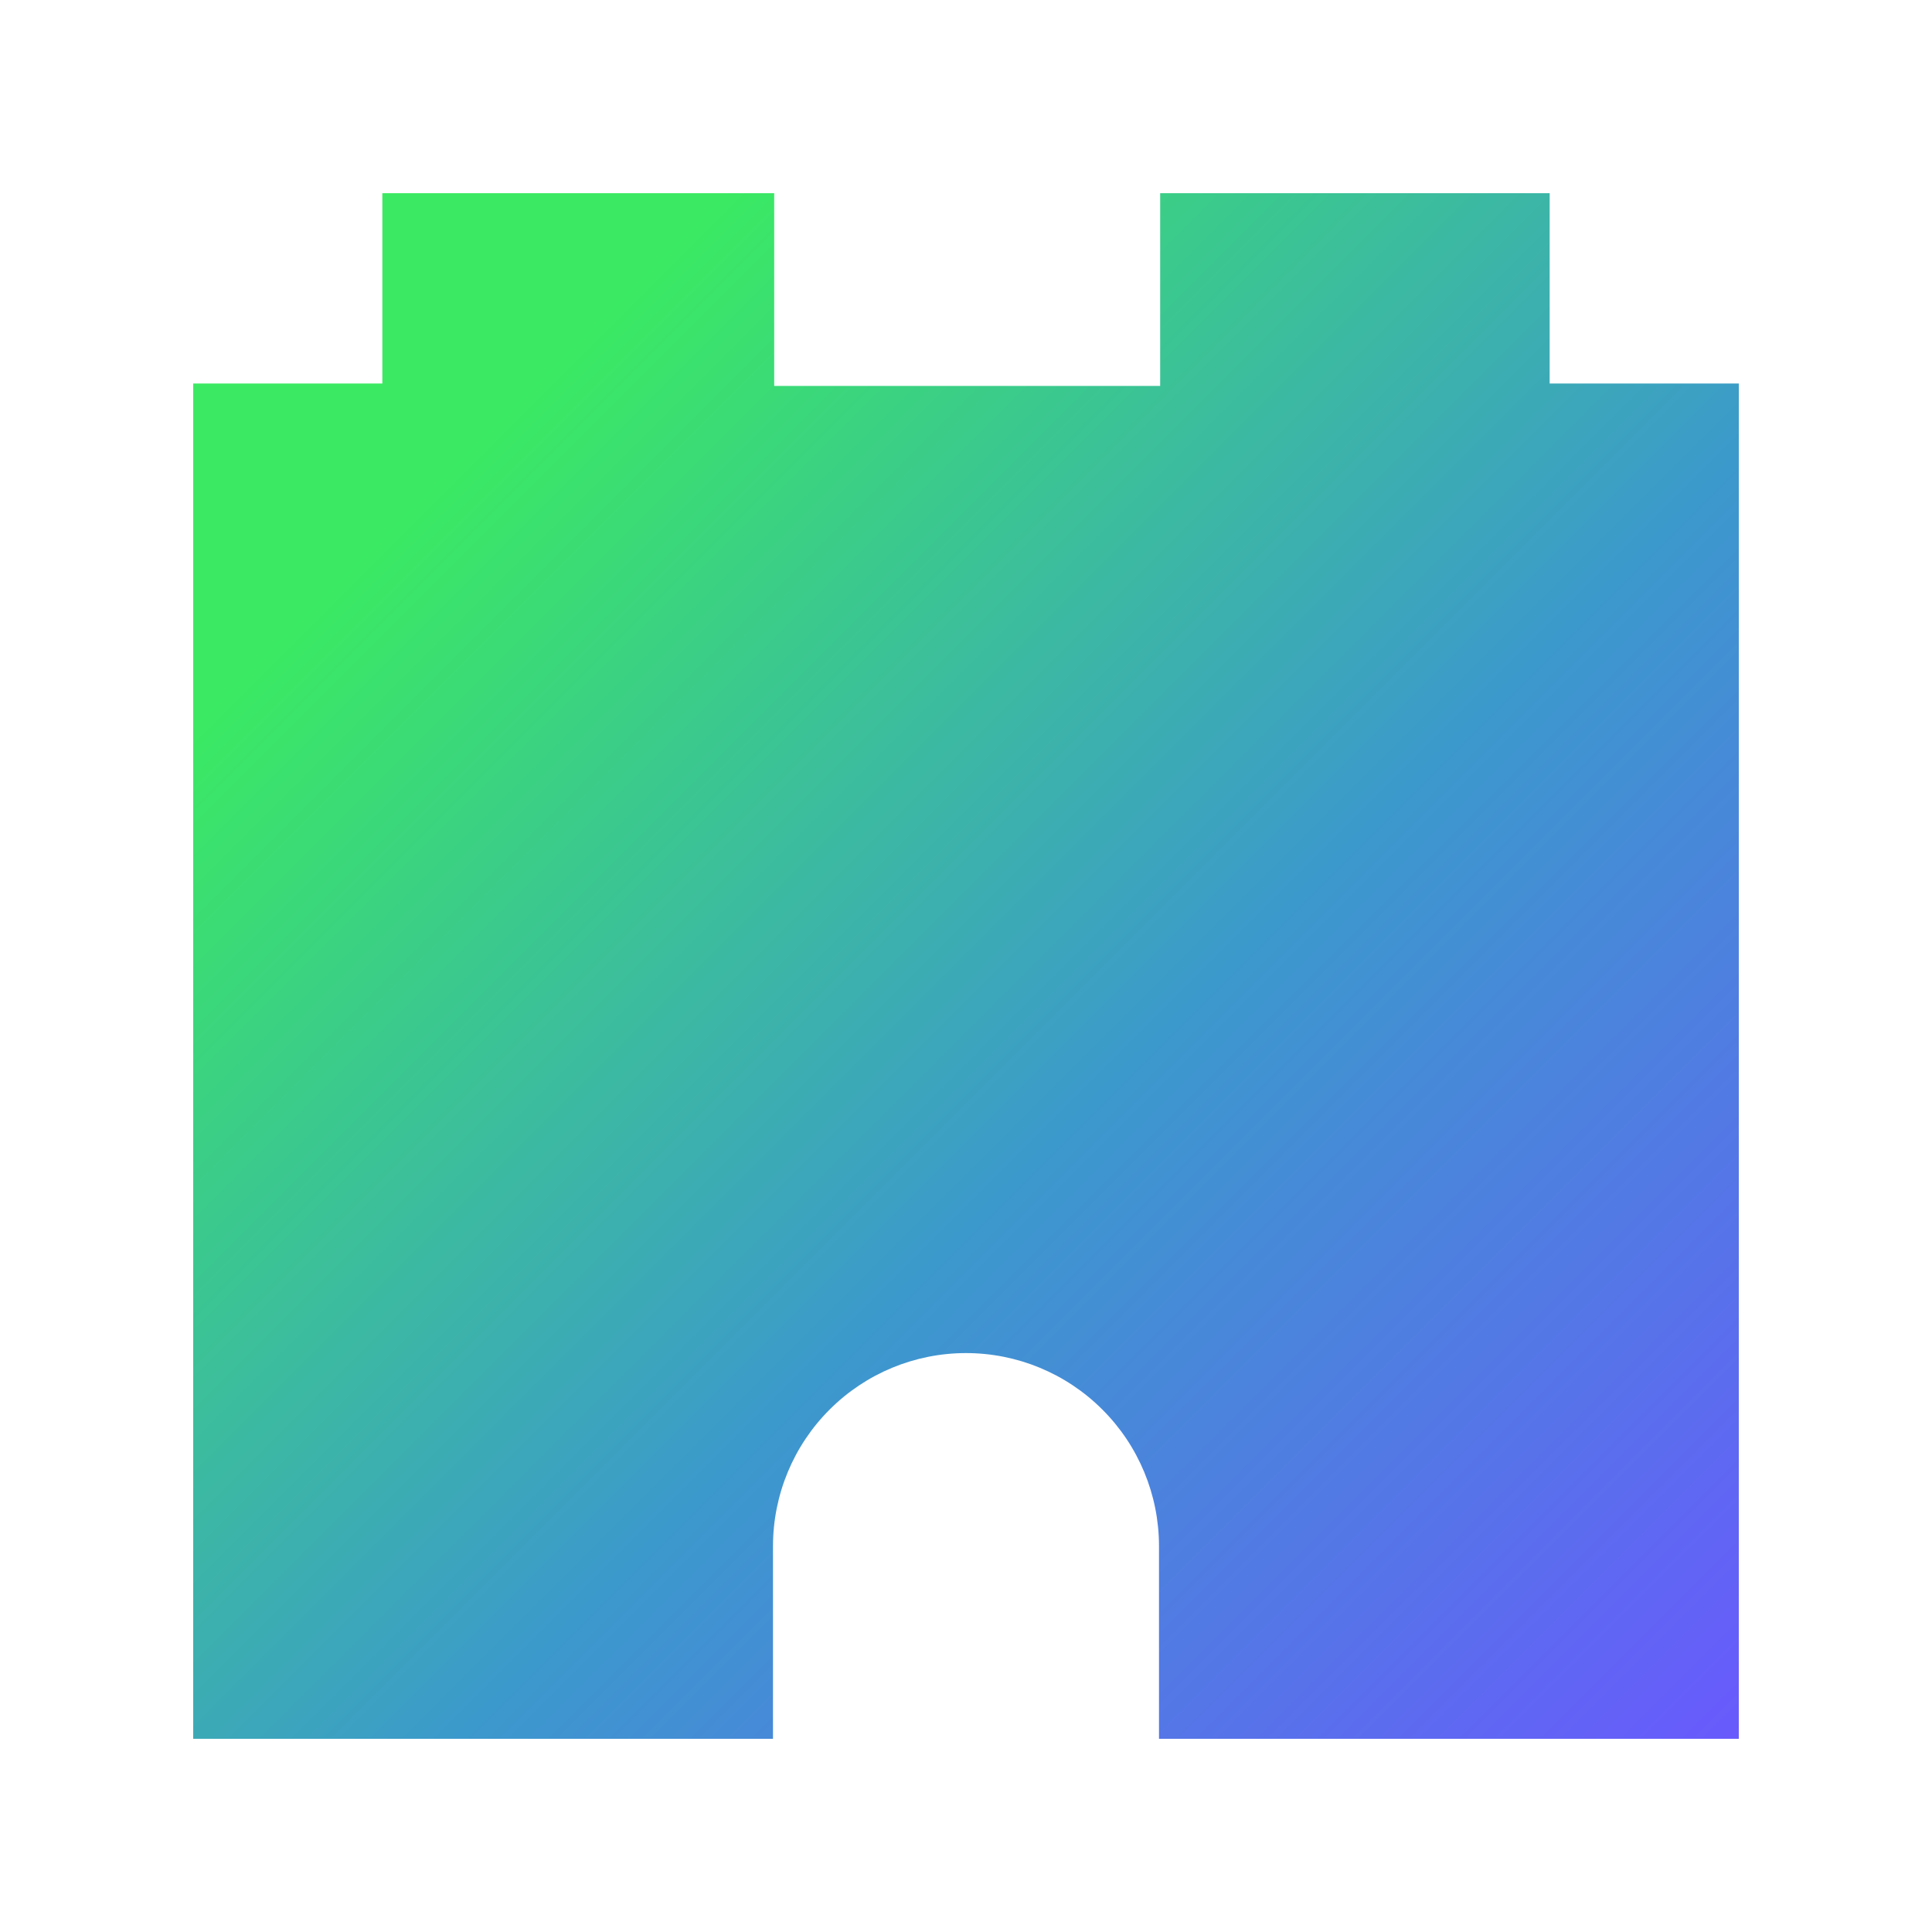
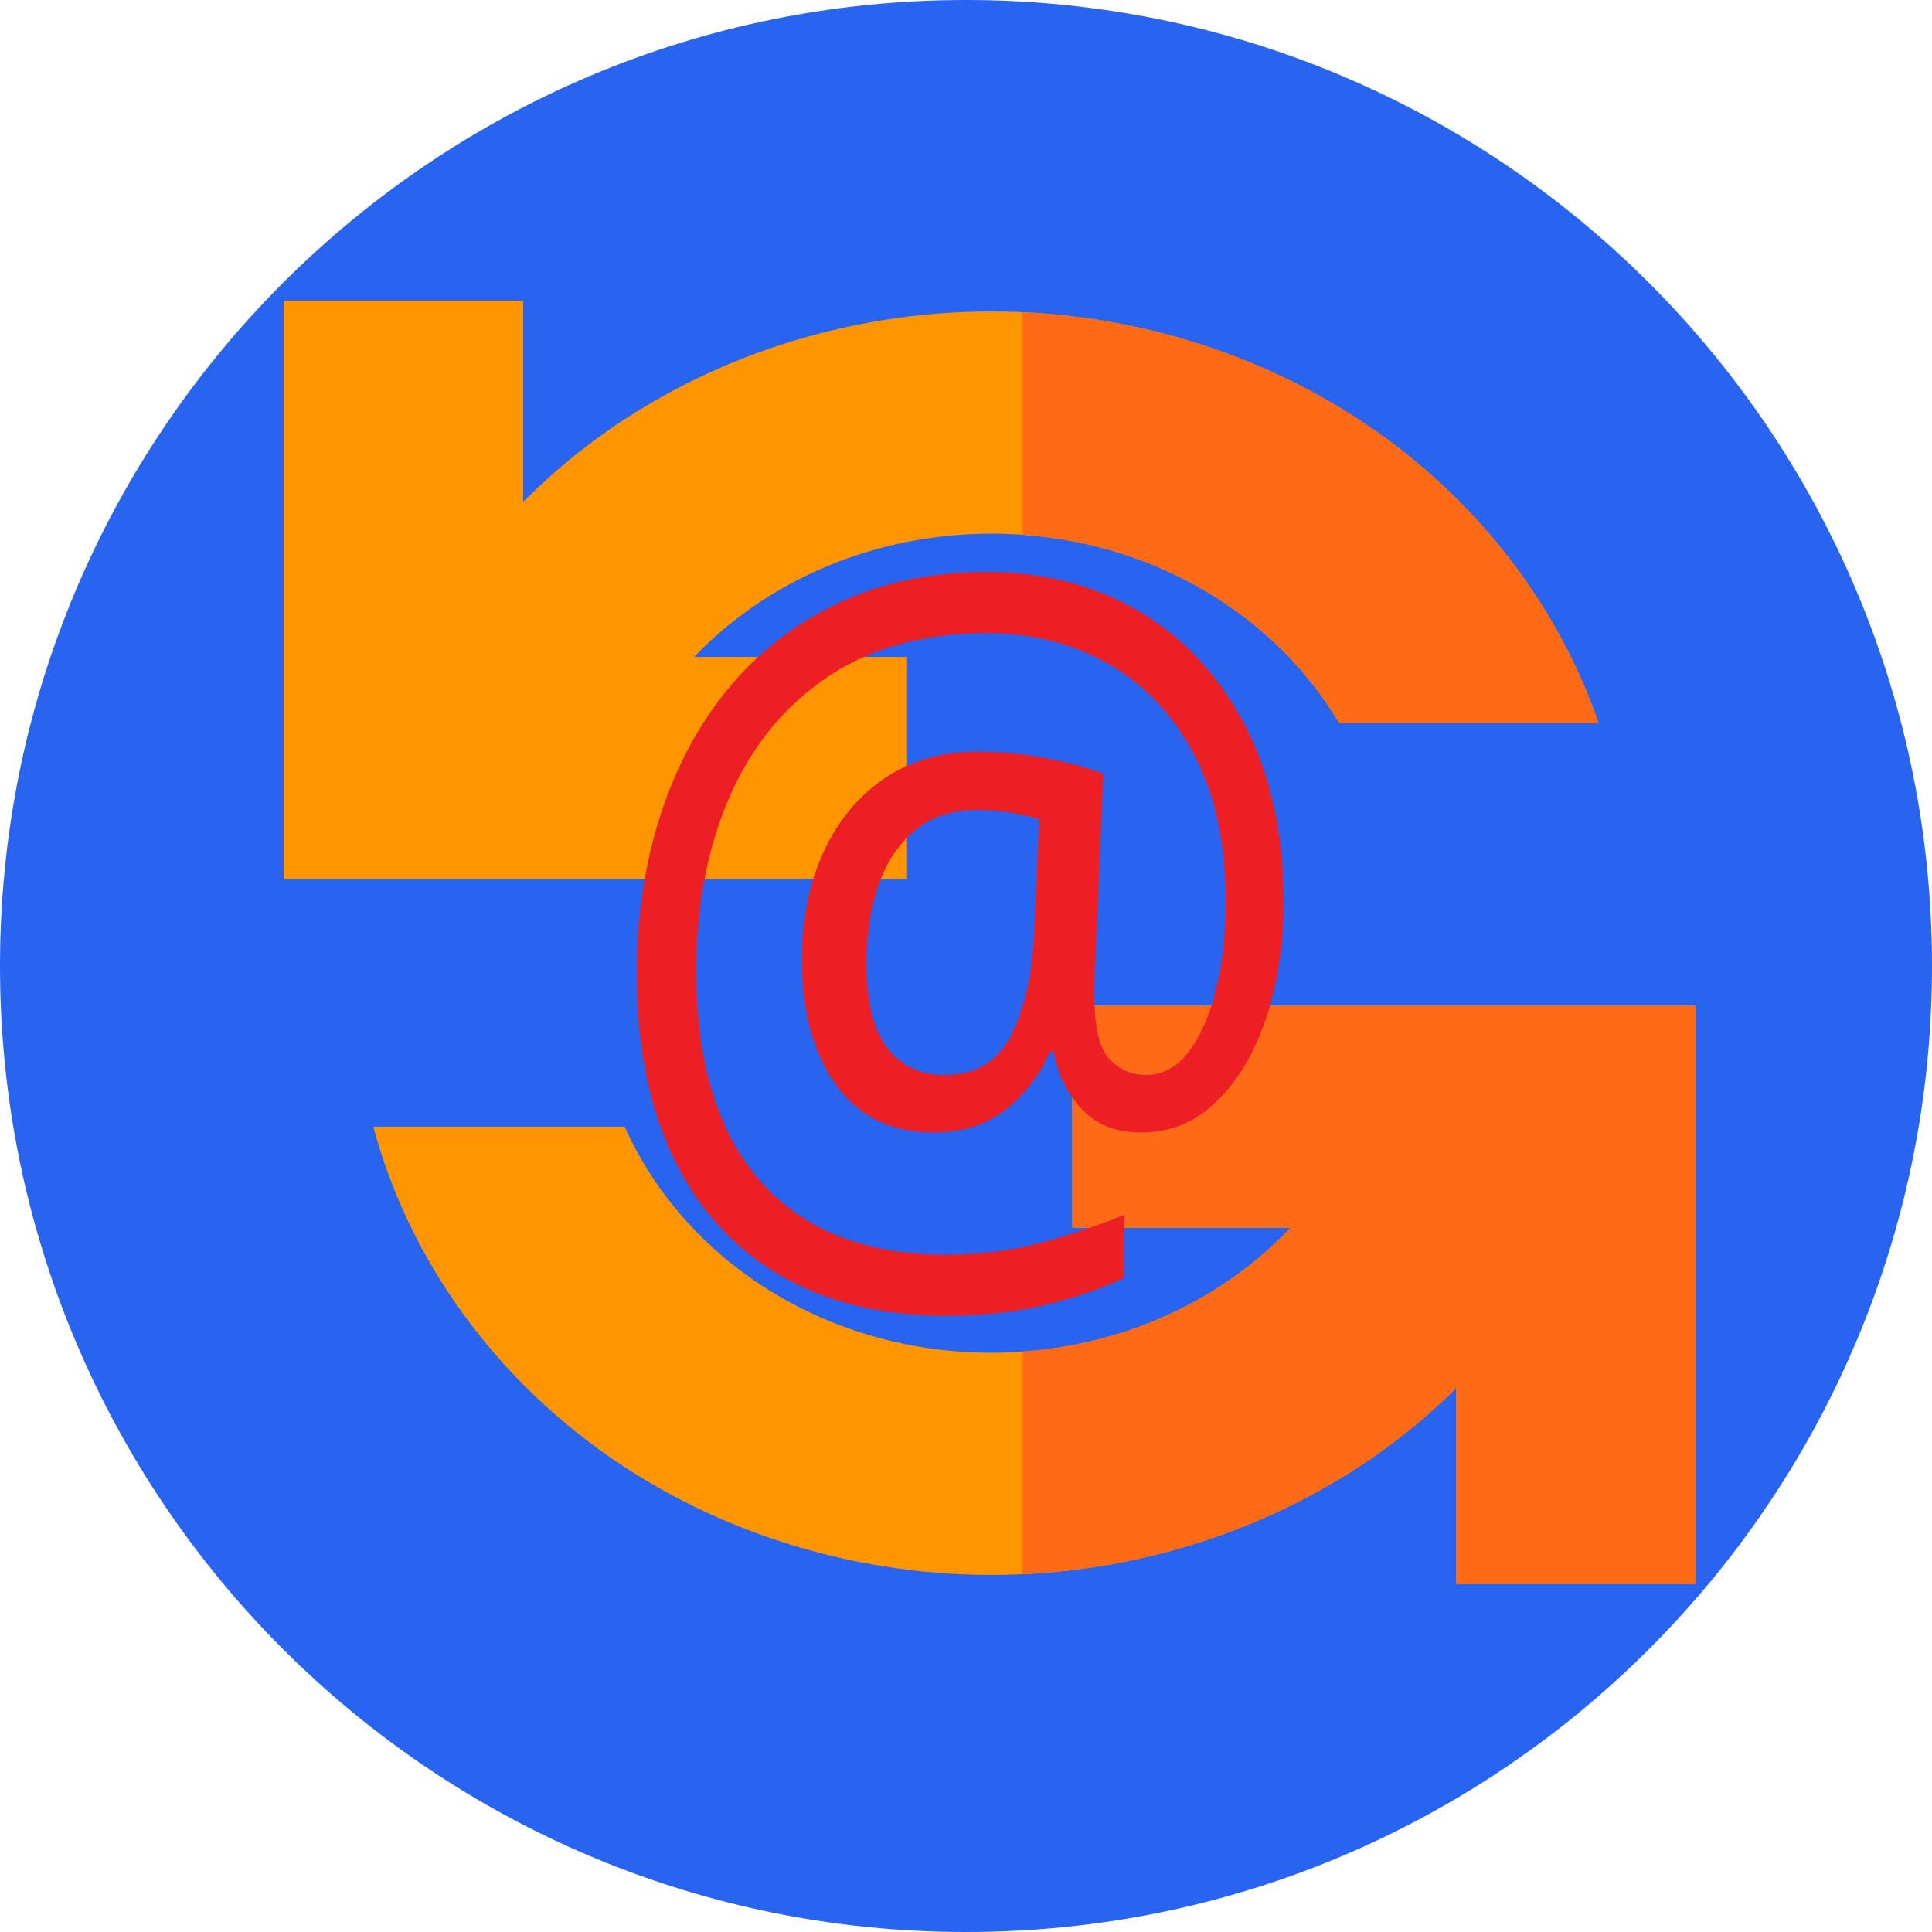
- <svg xmlns="http://www.w3.org/2000/svg" width="40" height="40" viewBox="0 0 40 40" fill="none">
-   <path d="M32.084 7.94V4H24.02V7.99H16.029V4H7.916V7.94H4V36H16.004V32.005C16.006 30.946 16.427 29.931 17.177 29.183C17.926 28.434 18.941 28.014 20 28.014C21.059 28.014 22.074 28.434 22.823 29.183C23.573 29.931 23.994 30.946 23.996 32.005V36H36V7.94H32.084Z" fill="url(#paint0_linear)" />
-   <defs>
-     <linearGradient id="paint0_linear" x1="2.942" y1="4.9" x2="37.777" y2="39.734" gradientUnits="userSpaceOnUse">
-       <stop offset="0.159" stop-color="#3BEA62" />
-       <stop offset="0.54" stop-color="#3C99CC" />
-       <stop offset="0.937" stop-color="#6B57FF" />
-     </linearGradient>
-   </defs>
+ <svg xmlns="http://www.w3.org/2000/svg" height="40" viewBox="0 0 512 512" width="40" version="1.1" id="svg66">
+   <g id="g64">
+     <g id="g62" transform="translate(37.69524,-35.07449)">
+       <g id="g48">
+         <path d="m 264.017,350.365 v 40.669 h 37.07 c -12.462,14.205 -30.707,22.876 -50.776,22.876 -27.724,0 -51.962,-16.549 -62.287,-41.375 H 145.34 c 5.67,22.811 18.855,43.455 37.28,58.251 19.106,15.344 43.146,23.793 67.692,23.793 24.546,0 48.585,-8.45 67.692,-23.793 3.99,-3.204 7.735,-6.682 11.212,-10.397 v 35.843 h 40.669 V 350.365 Z" fill="#ff9500" id="path46" />
+       </g>
+       <g id="g52">
+         <path d="m 264.017,350.365 v 40.669 h 37.07 c -11.358,12.946 -27.525,21.272 -45.492,22.65 v 40.752 c 22.692,-1.12 44.675,-9.41 62.408,-23.65 3.99,-3.204 7.735,-6.682 11.212,-10.397 v 35.843 h 40.669 V 350.365 Z" fill="#fe6a16" id="path50" />
+       </g>
+       <g id="g56">
+         <path d="m 318.003,247.108 c -19.106,-15.343 -43.146,-23.793 -67.692,-23.793 -24.546,0 -48.586,8.45 -67.692,23.793 -4.23,3.396 -8.184,7.101 -11.835,11.069 V 221.351 H 130.115 V 327.218 H 235.982 V 286.549 H 199.81 c 12.455,-14.02 30.58,-22.564 50.501,-22.564 25.144,0 47.415,13.616 59.046,34.669 h 44.033 c -6.431,-20.135 -18.785,-38.215 -35.387,-51.546 z" fill="#ff9500" id="path54" />
+       </g>
+       <g id="g60">
+         <path d="m 318.003,247.108 c -17.733,-14.24 -39.716,-22.529 -62.408,-23.65 v 40.736 c 22.953,1.76 42.953,14.894 53.762,34.459 h 44.033 c -6.431,-20.134 -18.785,-38.214 -35.387,-51.545 z" fill="#fe6a16" id="path58" />
+       </g>
+     </g>
+     <g id="g30">
+       <g id="g28">
+         <g id="g26">
+           <g id="g24">
+             <g id="g22">
+               <g id="g20">
+                 <g id="g18">
+                   <g id="g16">
+                     <g id="g14">
+                       <g id="g12">
+                         <circle cx="256" cy="256" fill="#2864f0" r="256" id="circle10" />
+                       </g>
+                     </g>
+                   </g>
+                 </g>
+               </g>
+             </g>
+           </g>
+         </g>
+       </g>
+     </g>
+     <g id="g62-3" transform="matrix(1.560719,0,0,1.447828,-127.9103,-240.7814)">
+       <g id="g48-2">
+         <path d="m 264.017,350.365 v 40.669 h 37.07 c -12.462,14.205 -30.707,22.876 -50.776,22.876 -27.724,0 -51.962,-16.549 -62.287,-41.375 H 145.34 c 5.67,22.811 18.855,43.455 37.28,58.251 19.106,15.344 43.146,23.793 67.692,23.793 24.546,0 48.585,-8.45 67.692,-23.793 3.99,-3.204 7.735,-6.682 11.212,-10.397 v 35.843 h 40.669 V 350.365 Z" fill="#ff9500" id="path46-3" />
+       </g>
+       <g id="g52-0">
+         <path d="m 264.017,350.365 v 40.669 h 37.07 c -11.358,12.946 -27.525,21.272 -45.492,22.65 v 40.752 c 22.692,-1.12 44.675,-9.41 62.408,-23.65 3.99,-3.204 7.735,-6.682 11.212,-10.397 v 35.843 h 40.669 V 350.365 Z" fill="#fe6a16" id="path50-4" />
+       </g>
+       <g id="g56-4">
+         <path d="m 318.003,247.108 c -19.106,-15.343 -43.146,-23.793 -67.692,-23.793 -24.546,0 -48.586,8.45 -67.692,23.793 -4.23,3.396 -8.184,7.101 -11.835,11.069 V 221.351 H 130.115 V 327.218 H 235.982 V 286.549 H 199.81 c 12.455,-14.02 30.58,-22.564 50.501,-22.564 25.144,0 47.415,13.616 59.046,34.669 h 44.033 c -6.431,-20.135 -18.785,-38.215 -35.387,-51.546 z" fill="#ff9500" id="path54-2" />
+       </g>
+       <g id="g60-3">
+         <path d="m 318.003,247.108 c -17.733,-14.24 -39.716,-22.529 -62.408,-23.65 v 40.736 c 22.953,1.76 42.953,14.894 53.762,34.459 h 44.033 c -6.431,-20.134 -18.785,-38.214 -35.387,-51.545 z" fill="#fe6a16" id="path58-4" />
+       </g>
+     </g>
+     <text xml:space="preserve" style="font-style:normal;font-variant:normal;font-weight:normal;font-stretch:normal;font-size:231.822px;line-height:1.25;font-family:'Academy Engraved LET';-inkscape-font-specification:'Academy Engraved LET, Normal';font-variant-ligatures:normal;font-variant-caps:normal;font-variant-numeric:normal;font-variant-east-asian:normal;fill:#ec1f24;fill-opacity:1;stroke:none;stroke-width:5.796" x="165.24" y="308.689" id="text78" transform="scale(0.9443709,1.058906)">
+       <tspan id="tspan76" x="165.24" y="308.689" style="font-style:normal;font-variant:normal;font-weight:normal;font-stretch:normal;font-size:231.822px;font-family:'Academy Engraved LET';-inkscape-font-specification:'Academy Engraved LET, Normal';font-variant-ligatures:normal;font-variant-caps:normal;font-variant-numeric:normal;font-variant-east-asian:normal;fill:#ec1f24;fill-opacity:1;stroke-width:5.796">@</tspan>
+     </text>
+   </g>
</svg>
